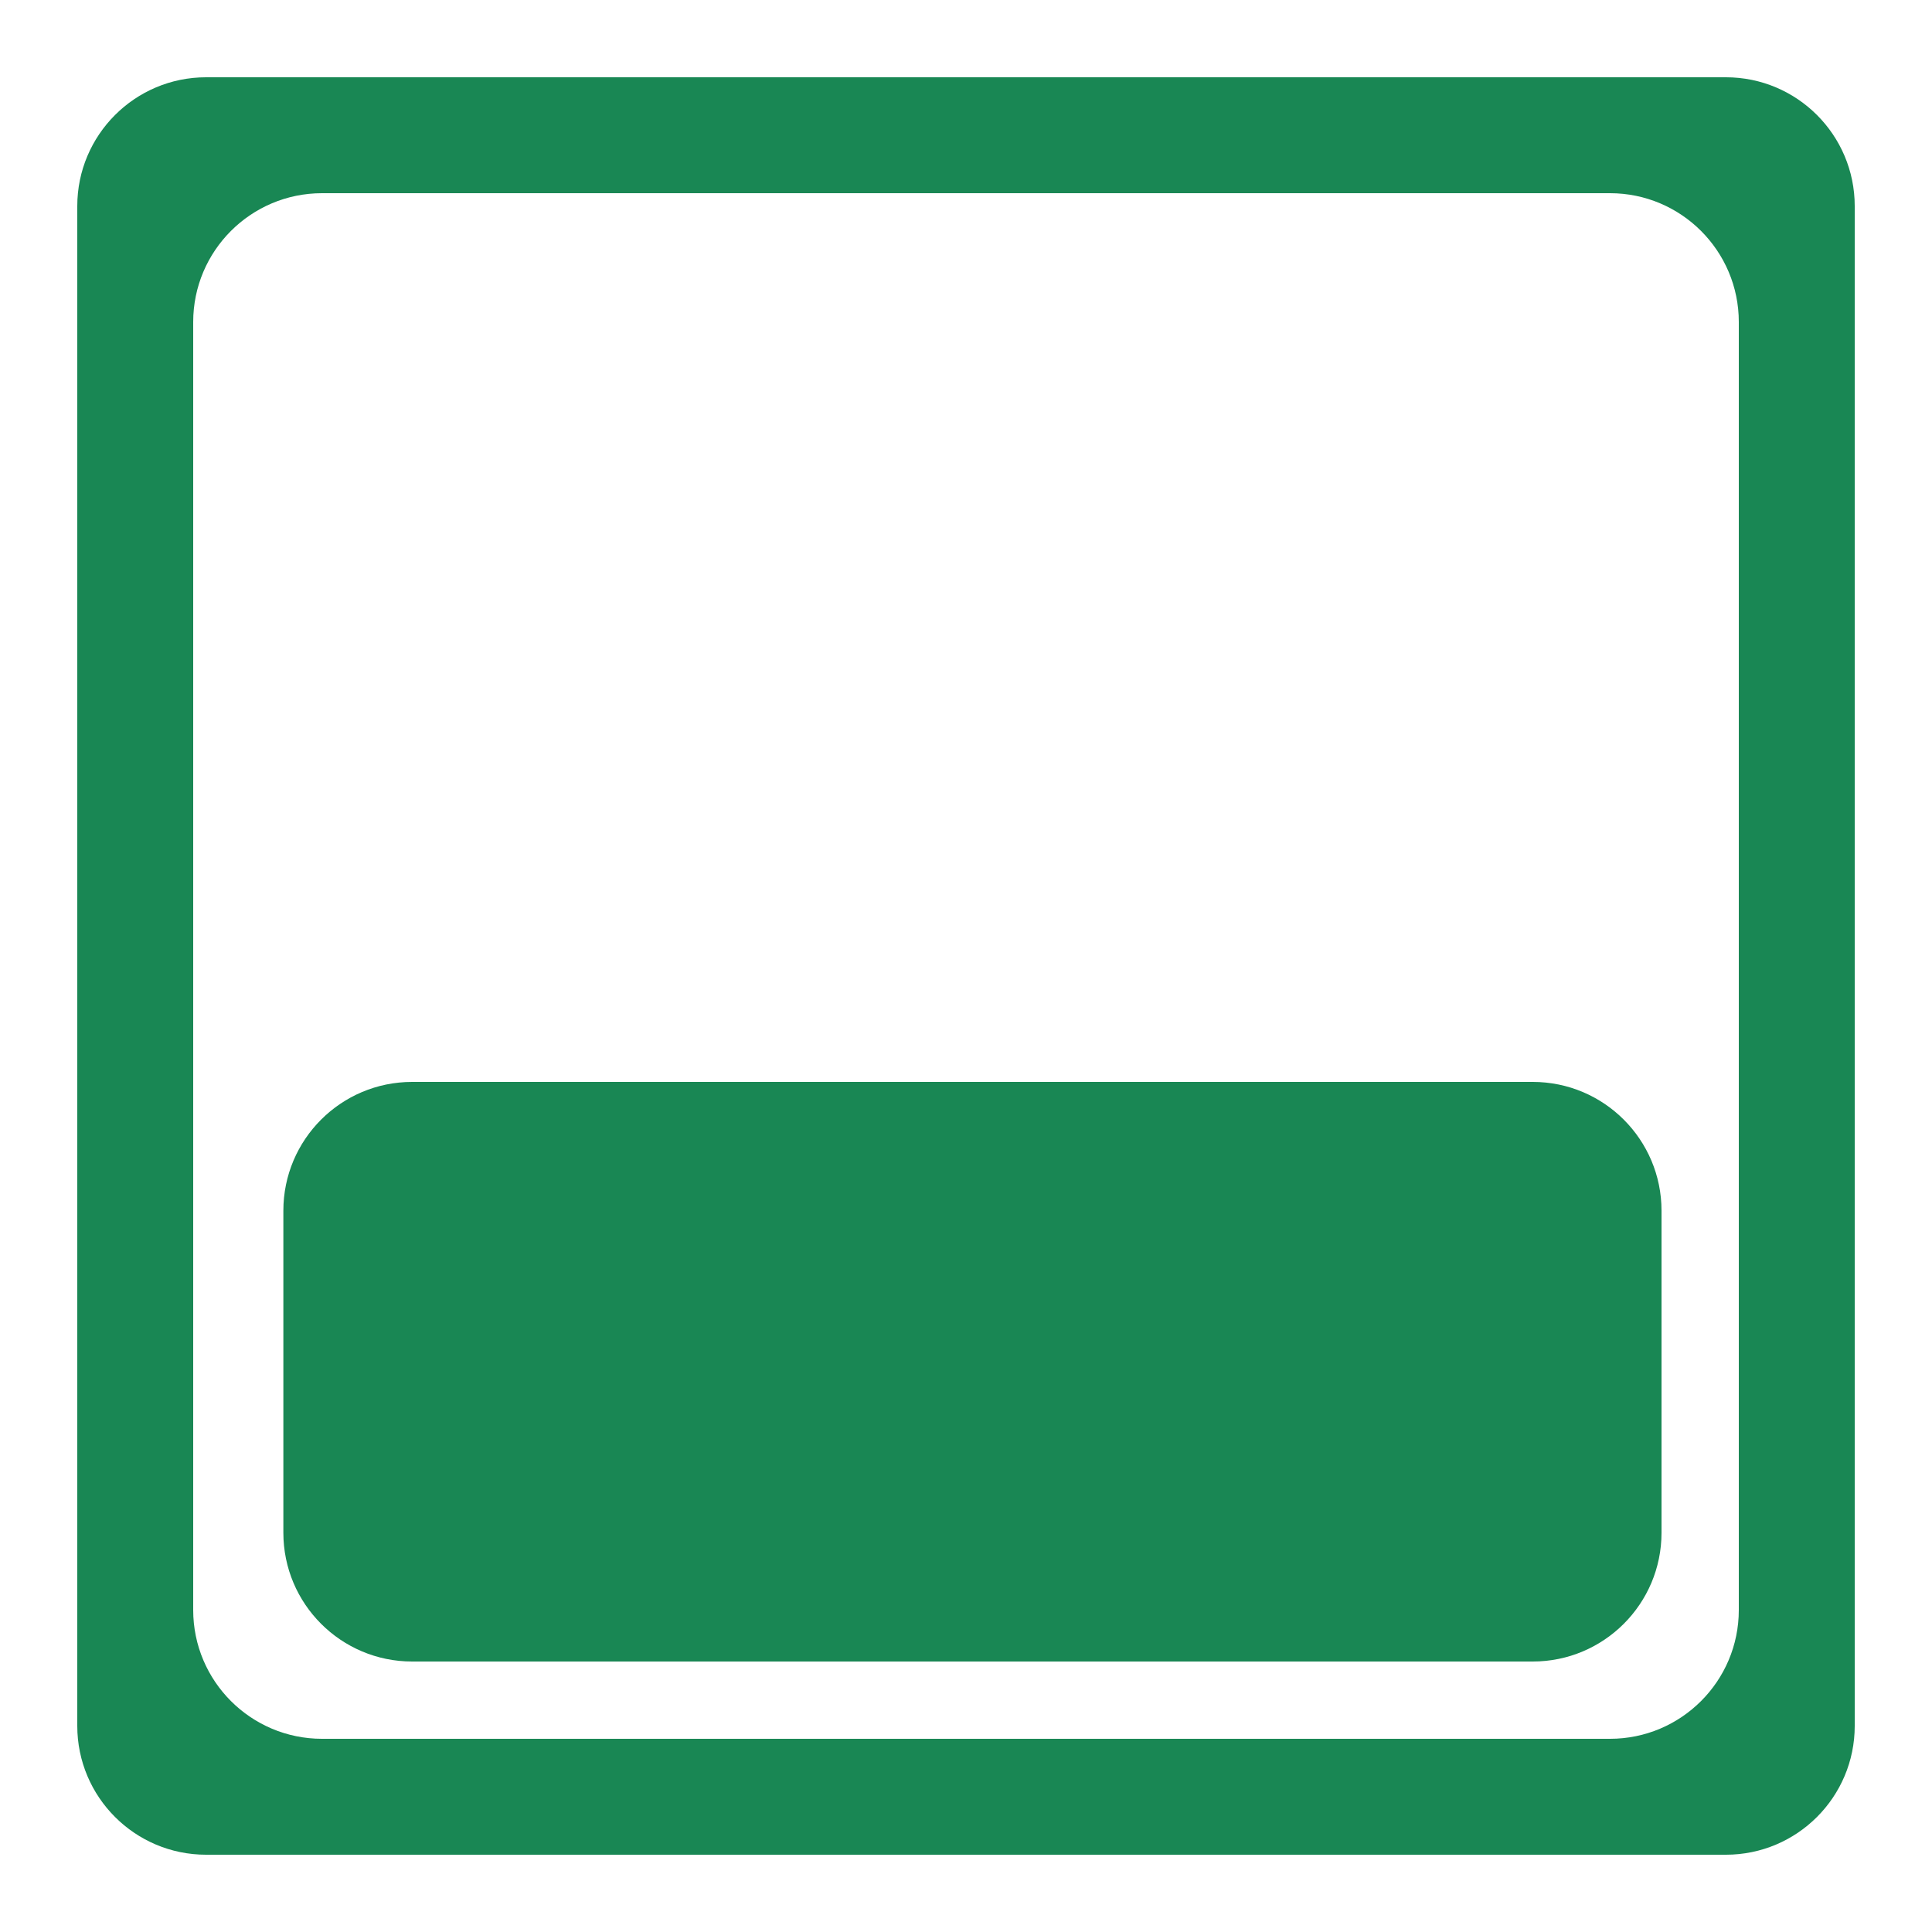
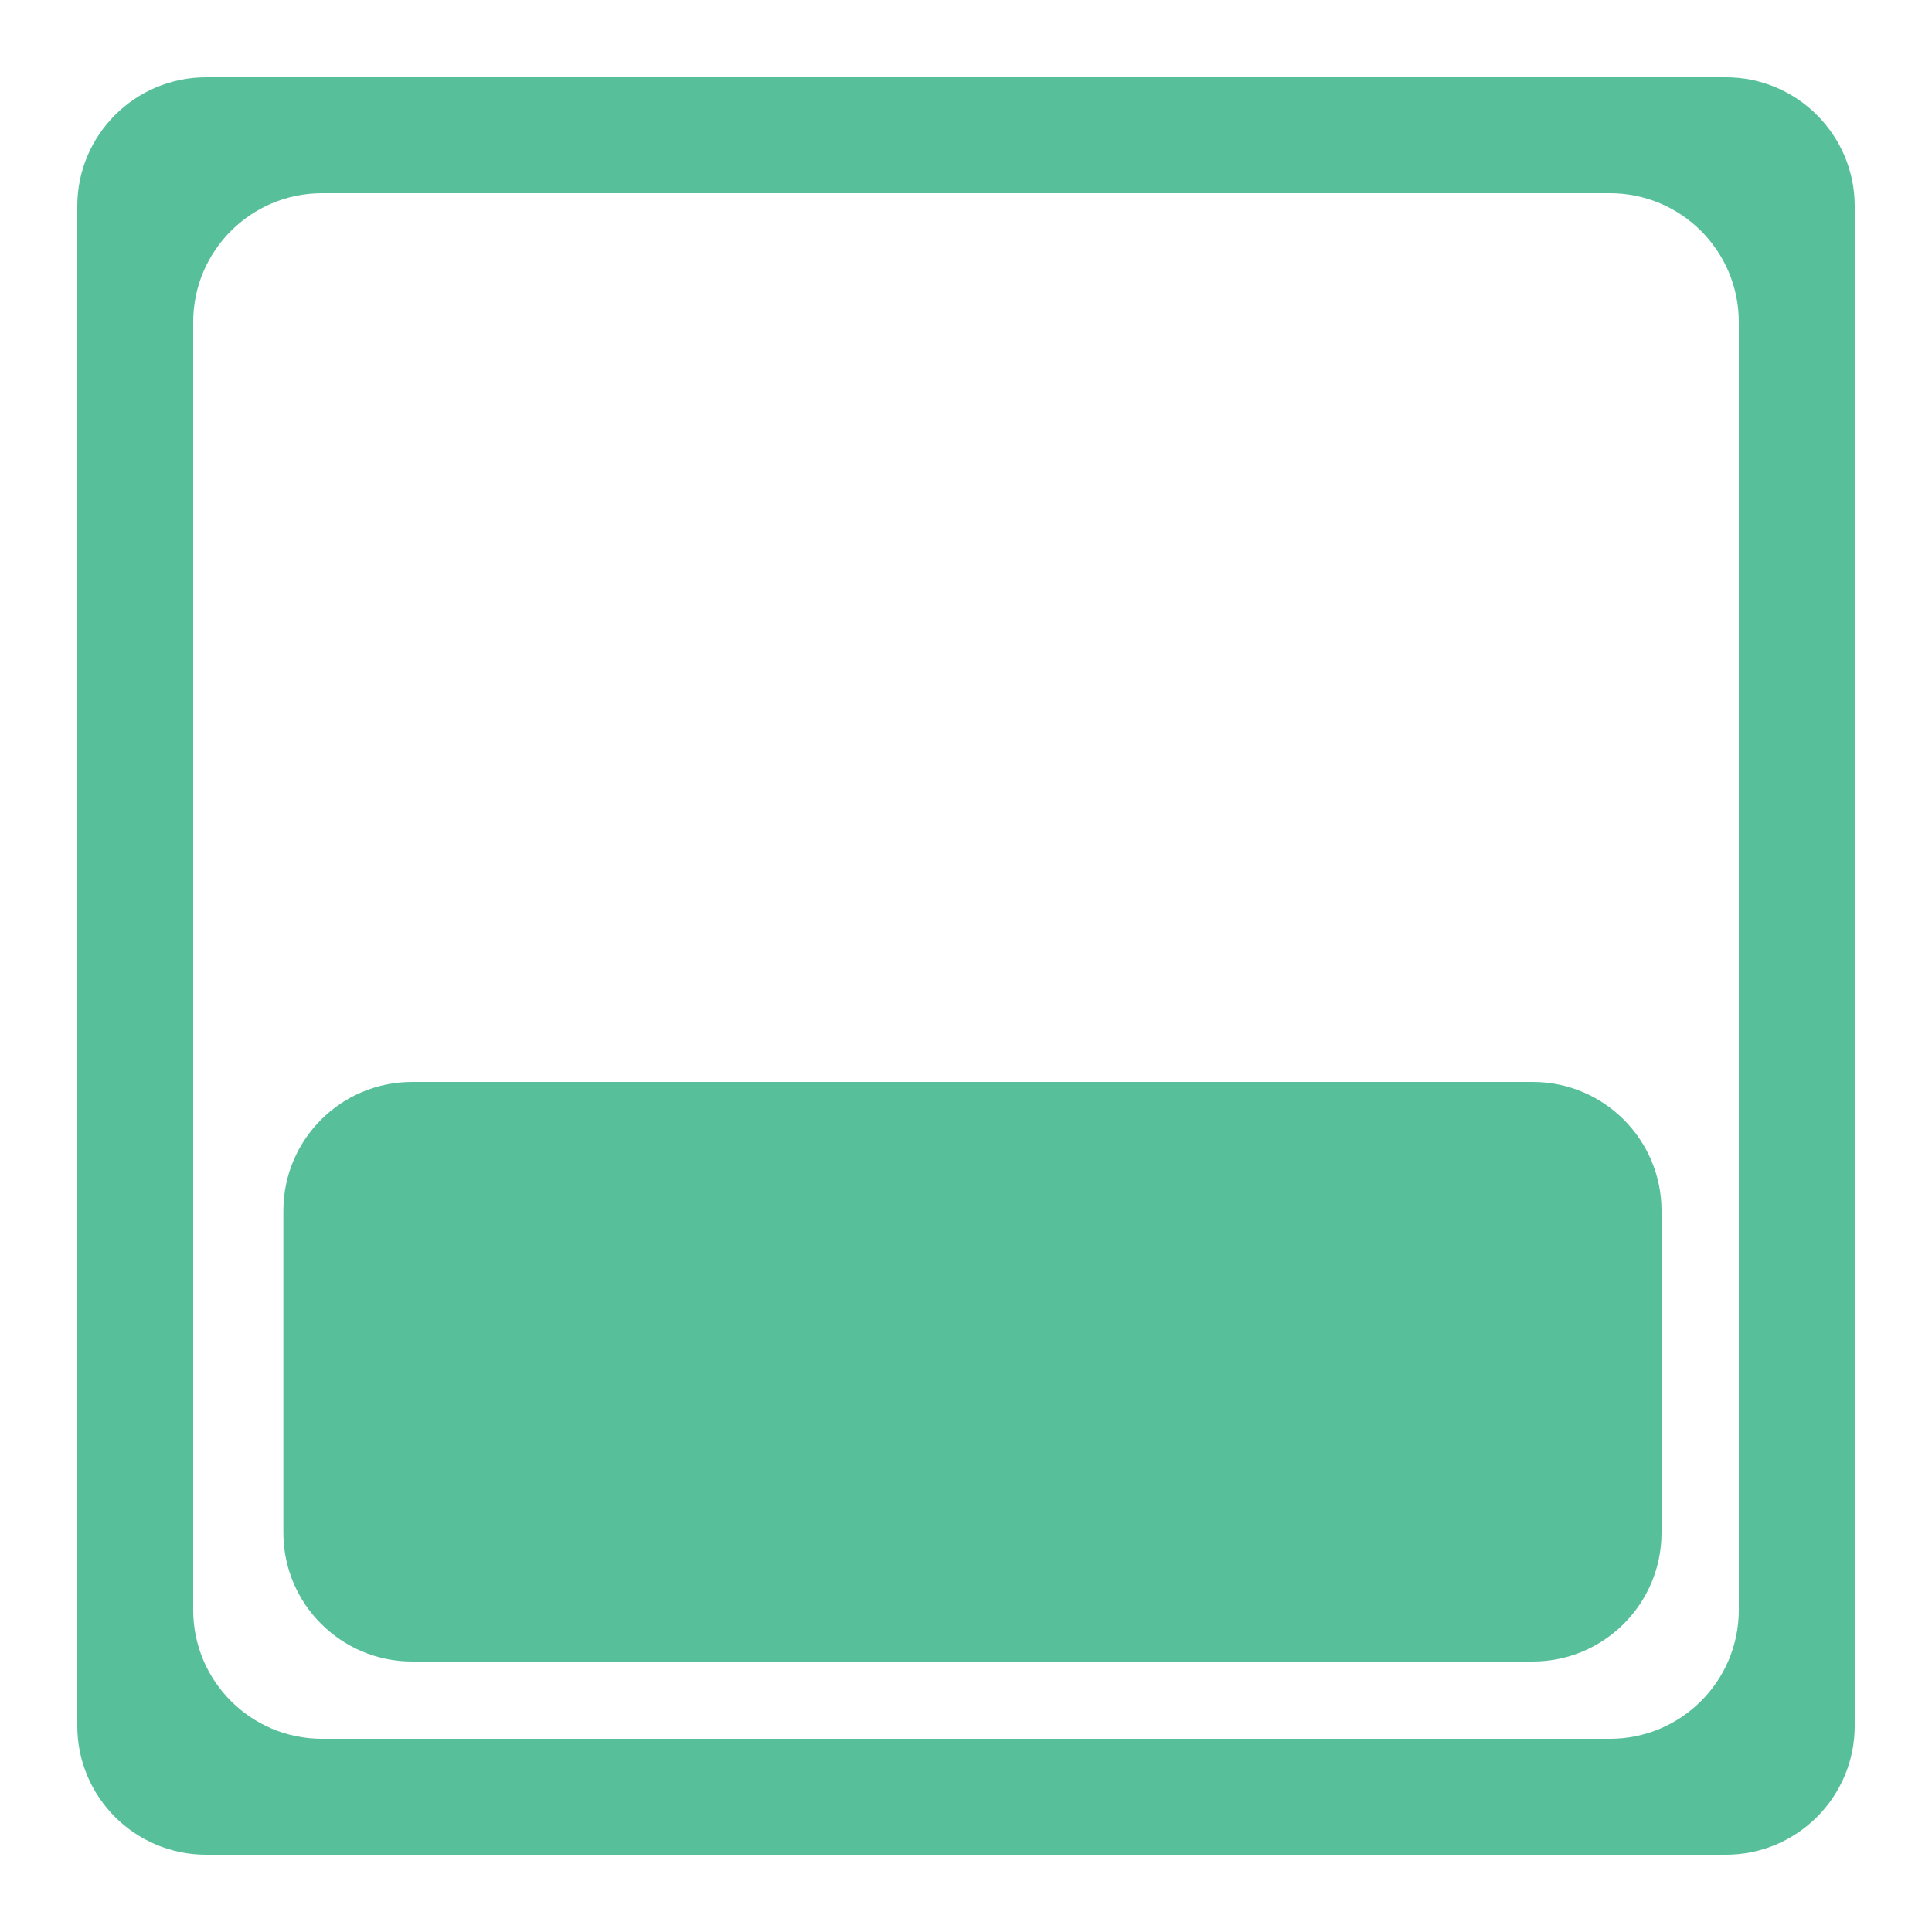
<svg xmlns="http://www.w3.org/2000/svg" id="Layer_1" data-name="Layer 1" viewBox="0 0 150 150">
  <defs>
    <style>
      .cls-1 {
-         fill: #198754;
+         fill: #57c09b;
        stroke-width: 0px;
      }
    </style>
  </defs>
  <path class="cls-1" d="m134,6H16c-5.52,0-10,4.48-10,10v118c0,5.52,4.48,10,10,10h118c5.52,0,10-4.48,10-10V16c0-5.52-4.48-10-10-10Zm1,119c0,5.52-4.48,10-10,10H25c-5.52,0-10-4.48-10-10V25c0-5.52,4.48-10,10-10h100c5.52,0,10,4.48,10,10v100Z" />
  <rect class="cls-1" x="22" y="84" width="107" height="45" rx="10" ry="10" />
</svg>
